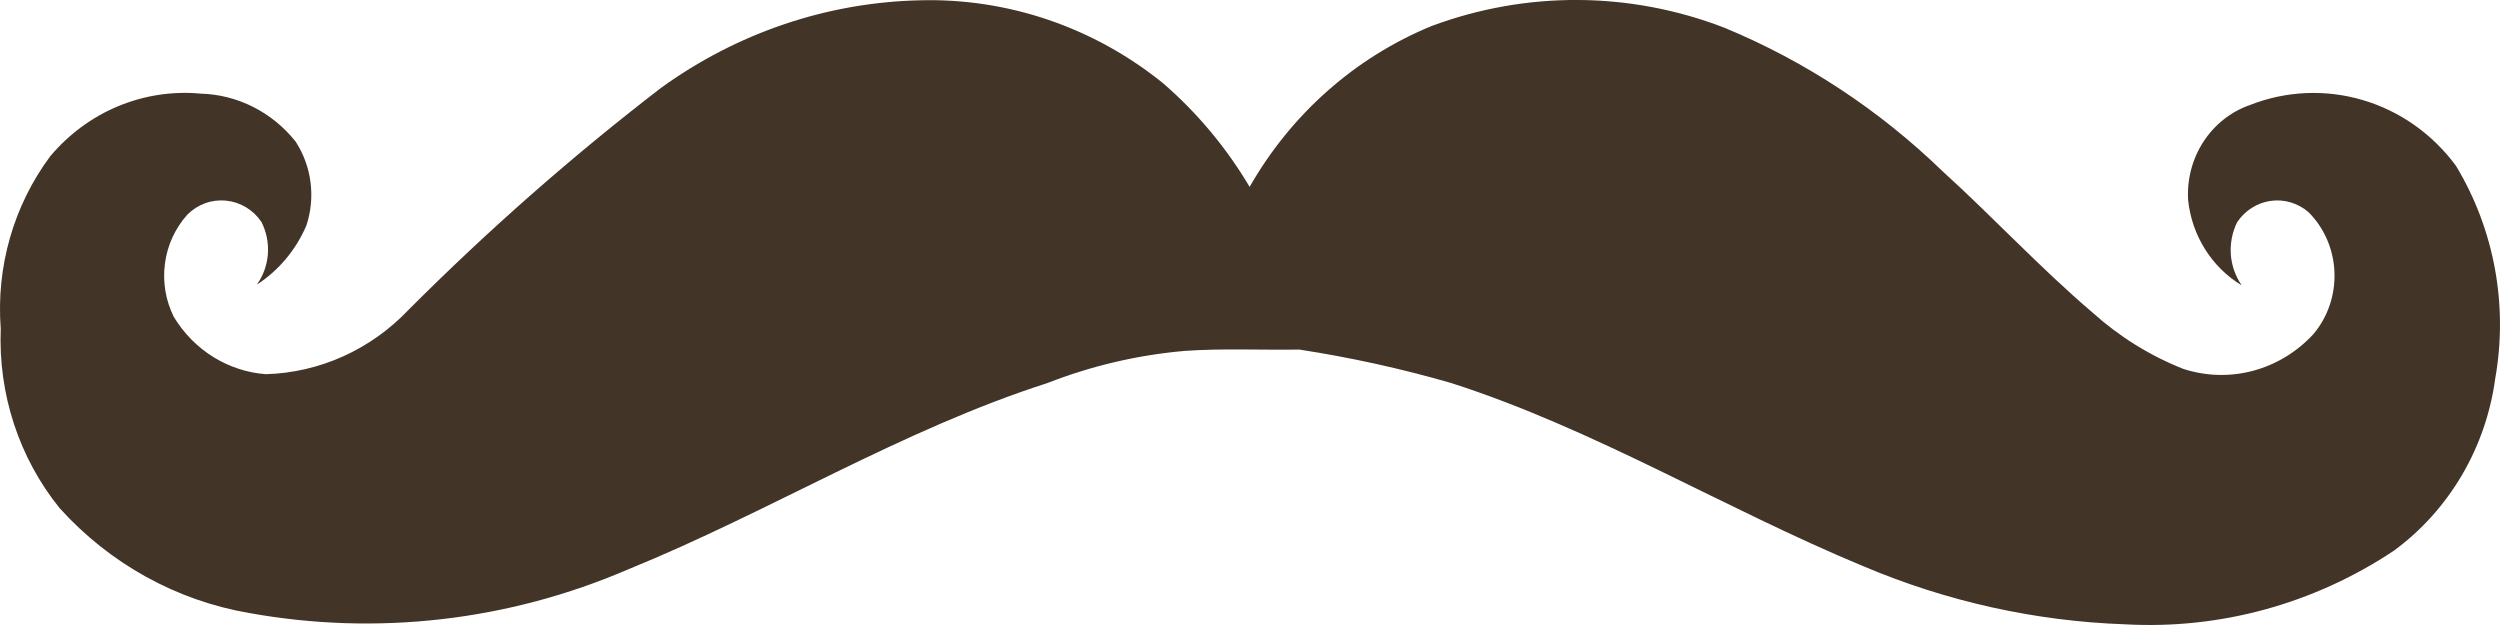
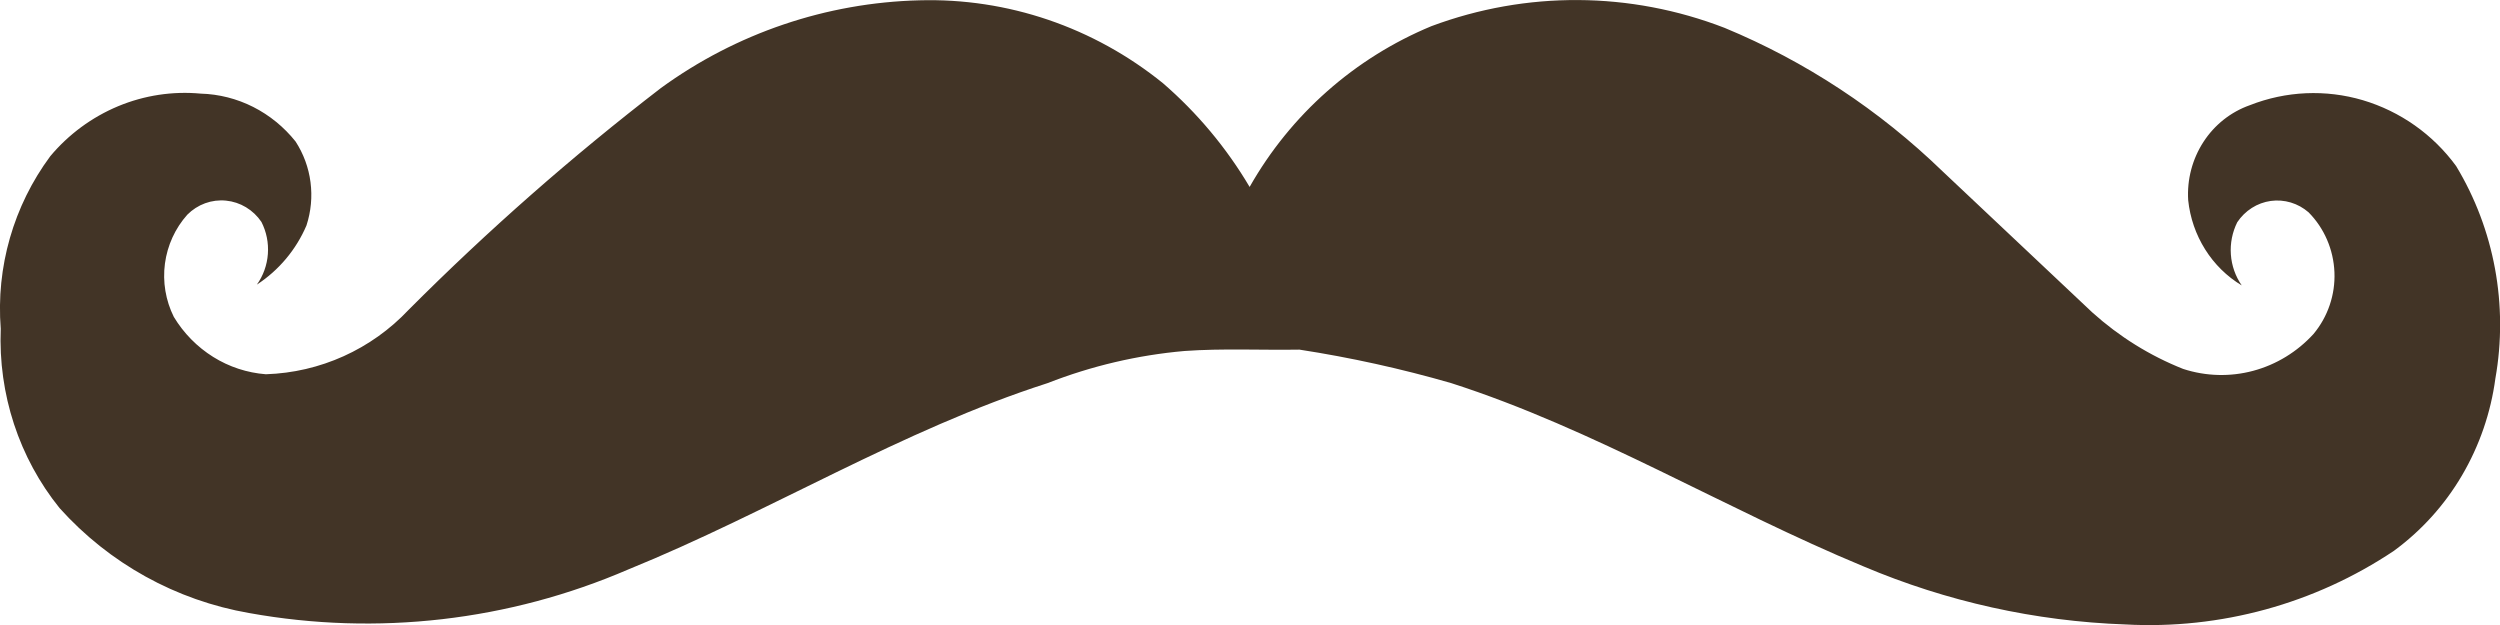
- <svg xmlns="http://www.w3.org/2000/svg" width="40" height="10" viewBox="0 0 40 10" fill="transparent">
-   <path fill="#423426" d="M14.713 0.005C16.121 -0.034 17.498 0.434 18.607 1.33C19.154 1.802 19.622 2.363 19.994 2.99C20.66 1.823 21.684 0.918 22.904 0.417C24.421 -0.149 26.084 -0.139 27.594 0.445C28.885 0.98 30.067 1.758 31.081 2.74C31.892 3.476 32.642 4.286 33.477 4.998C33.907 5.385 34.399 5.691 34.932 5.902C35.295 6.02 35.683 6.031 36.051 5.932C36.42 5.833 36.754 5.629 37.016 5.344C37.246 5.07 37.366 4.716 37.351 4.353C37.337 3.991 37.189 3.648 36.937 3.395C36.854 3.323 36.757 3.27 36.653 3.239C36.549 3.207 36.44 3.199 36.332 3.214C36.225 3.229 36.121 3.267 36.029 3.326C35.936 3.384 35.857 3.462 35.795 3.554C35.716 3.713 35.681 3.892 35.693 4.07C35.706 4.248 35.766 4.419 35.867 4.565C35.63 4.423 35.43 4.225 35.281 3.988C35.132 3.751 35.039 3.482 35.01 3.201C34.99 2.871 35.076 2.543 35.254 2.269C35.432 1.994 35.693 1.787 35.997 1.681C36.575 1.453 37.209 1.425 37.804 1.601C38.399 1.776 38.922 2.146 39.296 2.654C39.908 3.668 40.132 4.879 39.924 6.054C39.85 6.603 39.668 7.131 39.389 7.605C39.11 8.079 38.74 8.49 38.302 8.811C37.024 9.662 35.519 10.074 34.001 9.989C32.564 9.939 31.147 9.624 29.817 9.061C27.593 8.139 25.512 6.864 23.215 6.127C22.418 5.897 21.608 5.719 20.789 5.593C20.175 5.603 19.56 5.571 18.948 5.615C18.198 5.681 17.462 5.854 16.758 6.129C14.423 6.878 12.311 8.191 10.05 9.11C8.135 9.935 6.03 10.177 3.986 9.808C2.823 9.609 1.756 9.019 0.953 8.129C0.305 7.326 -0.03 6.304 0.012 5.26C-0.064 4.27 0.218 3.287 0.804 2.5C1.1 2.148 1.472 1.873 1.891 1.699C2.31 1.525 2.763 1.456 3.212 1.498C3.503 1.506 3.79 1.579 4.051 1.711C4.313 1.843 4.544 2.032 4.729 2.264C4.856 2.459 4.938 2.681 4.968 2.914C4.998 3.147 4.976 3.383 4.903 3.606C4.736 3.997 4.46 4.327 4.11 4.554C4.212 4.411 4.273 4.241 4.286 4.064C4.299 3.886 4.263 3.709 4.183 3.551C4.118 3.455 4.034 3.375 3.936 3.316C3.838 3.257 3.729 3.221 3.616 3.21C3.503 3.199 3.389 3.213 3.282 3.252C3.175 3.291 3.078 3.353 2.997 3.435C2.802 3.652 2.677 3.925 2.639 4.217C2.6 4.51 2.65 4.808 2.781 5.07C2.939 5.332 3.155 5.551 3.411 5.711C3.667 5.87 3.956 5.965 4.254 5.987C5.116 5.962 5.935 5.592 6.538 4.956C7.807 3.685 9.155 2.499 10.574 1.408C11.789 0.528 13.229 0.039 14.713 0.005Z" />
+ <svg xmlns="http://www.w3.org/2000/svg" width="40" height="10" fill="transparent">
+   <path fill="#423426" d="M14.713.005c1.408-.039 2.785.429 3.894 1.326a6.71 6.71 0 0 1 1.387 1.66 5.97 5.97 0 0 1 2.91-2.573c1.517-.566 3.18-.556 4.69.028 1.29.534 2.473 1.313 3.487 2.295l2.396 2.258c.43.387.922.693 1.454.904.363.118.751.129 1.12.03s.703-.303.964-.588a1.45 1.45 0 0 0 .336-.99c-.015-.362-.163-.705-.414-.958a.77.77 0 0 0-.284-.157c-.104-.031-.214-.04-.321-.025s-.211.053-.303.112a.79.79 0 0 0-.233.229c-.079.159-.115.337-.102.516a.99.99 0 0 0 .174.495 1.77 1.77 0 0 1-.586-.577c-.149-.237-.242-.507-.271-.787a1.54 1.54 0 0 1 .244-.932c.178-.275.439-.481.743-.588a2.78 2.78 0 0 1 1.807-.08 2.86 2.86 0 0 1 1.493 1.054c.612 1.013.836 2.225.628 3.399a4.15 4.15 0 0 1-.535 1.552 4.02 4.02 0 0 1-1.088 1.205 7.04 7.04 0 0 1-4.3 1.178c-1.437-.051-2.854-.365-4.185-.928-2.224-.922-4.305-2.197-6.601-2.934-.797-.23-1.608-.409-2.426-.535-.614.01-1.229-.022-1.841.022-.749.066-1.486.239-2.189.514-2.335.75-4.447 2.062-6.708 2.981a10.57 10.57 0 0 1-6.064.698A5.29 5.29 0 0 1 .953 8.129C.305 7.326-.03 6.304.012 5.26A4.1 4.1 0 0 1 .804 2.5a2.85 2.85 0 0 1 1.087-.801c.419-.174.871-.243 1.321-.201.291.008.578.081.839.213s.493.321.678.553a1.56 1.56 0 0 1 .239.65 1.58 1.58 0 0 1-.064.692 2.13 2.13 0 0 1-.794.948c.102-.143.163-.313.176-.491s-.023-.355-.103-.512a.79.79 0 0 0-.247-.235c-.098-.059-.207-.095-.32-.106a.76.76 0 0 0-.334.042.78.78 0 0 0-.285.183c-.194.217-.319.49-.358.782s.011.59.142.853a1.93 1.93 0 0 0 .63.641 1.86 1.86 0 0 0 .843.277 3.28 3.28 0 0 0 2.284-1.031c1.269-1.272 2.618-2.457 4.036-3.548A7.34 7.34 0 0 1 14.713.005z" />
</svg>
